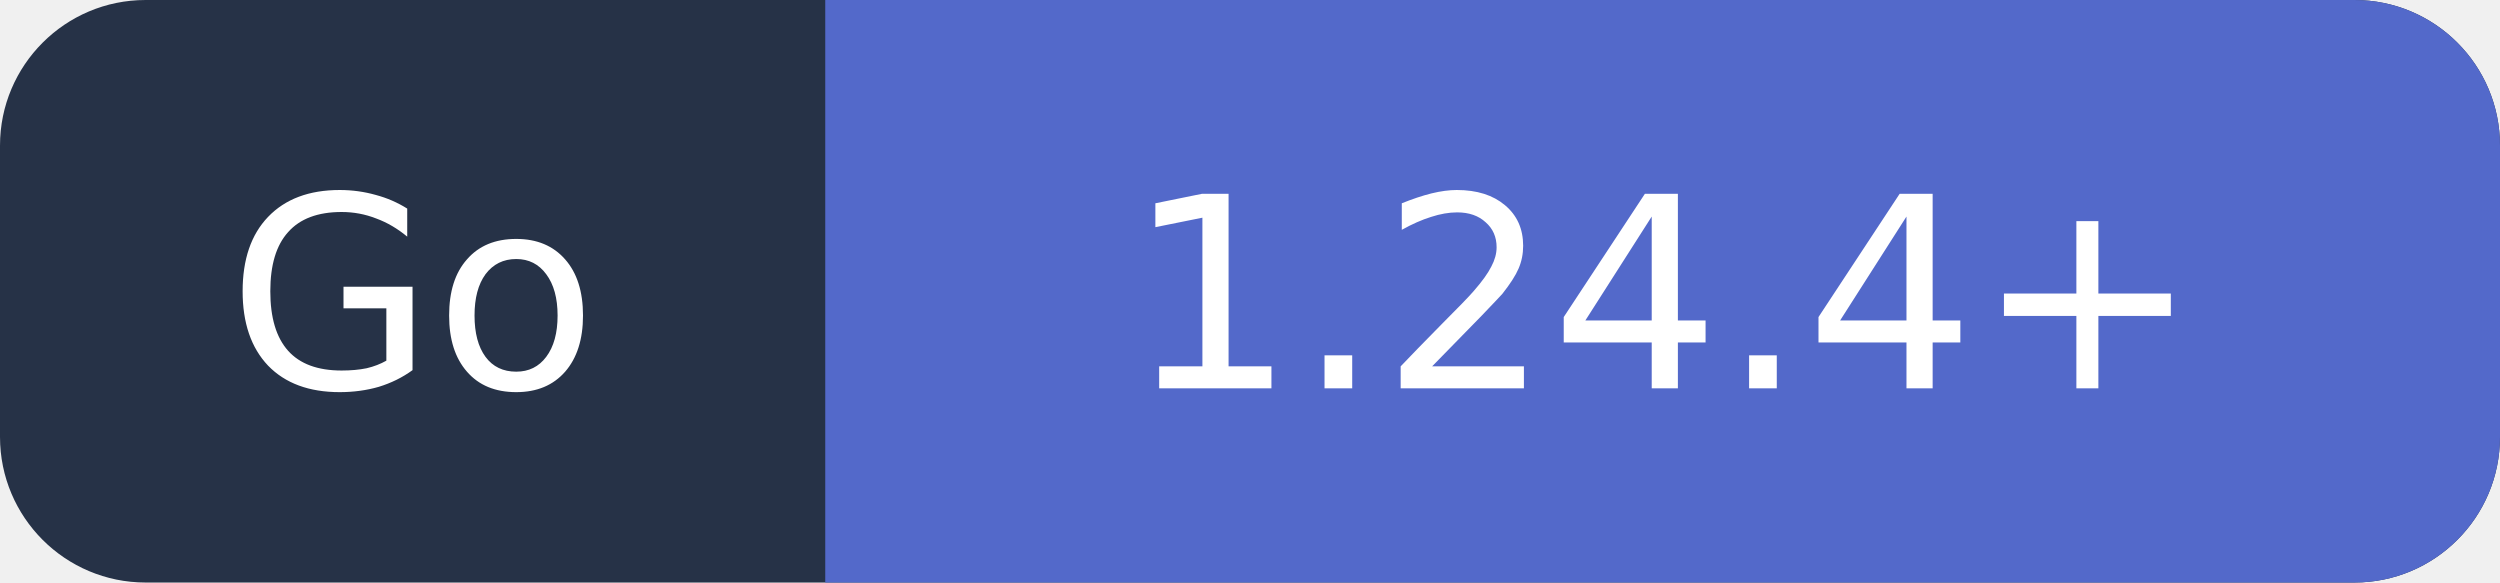
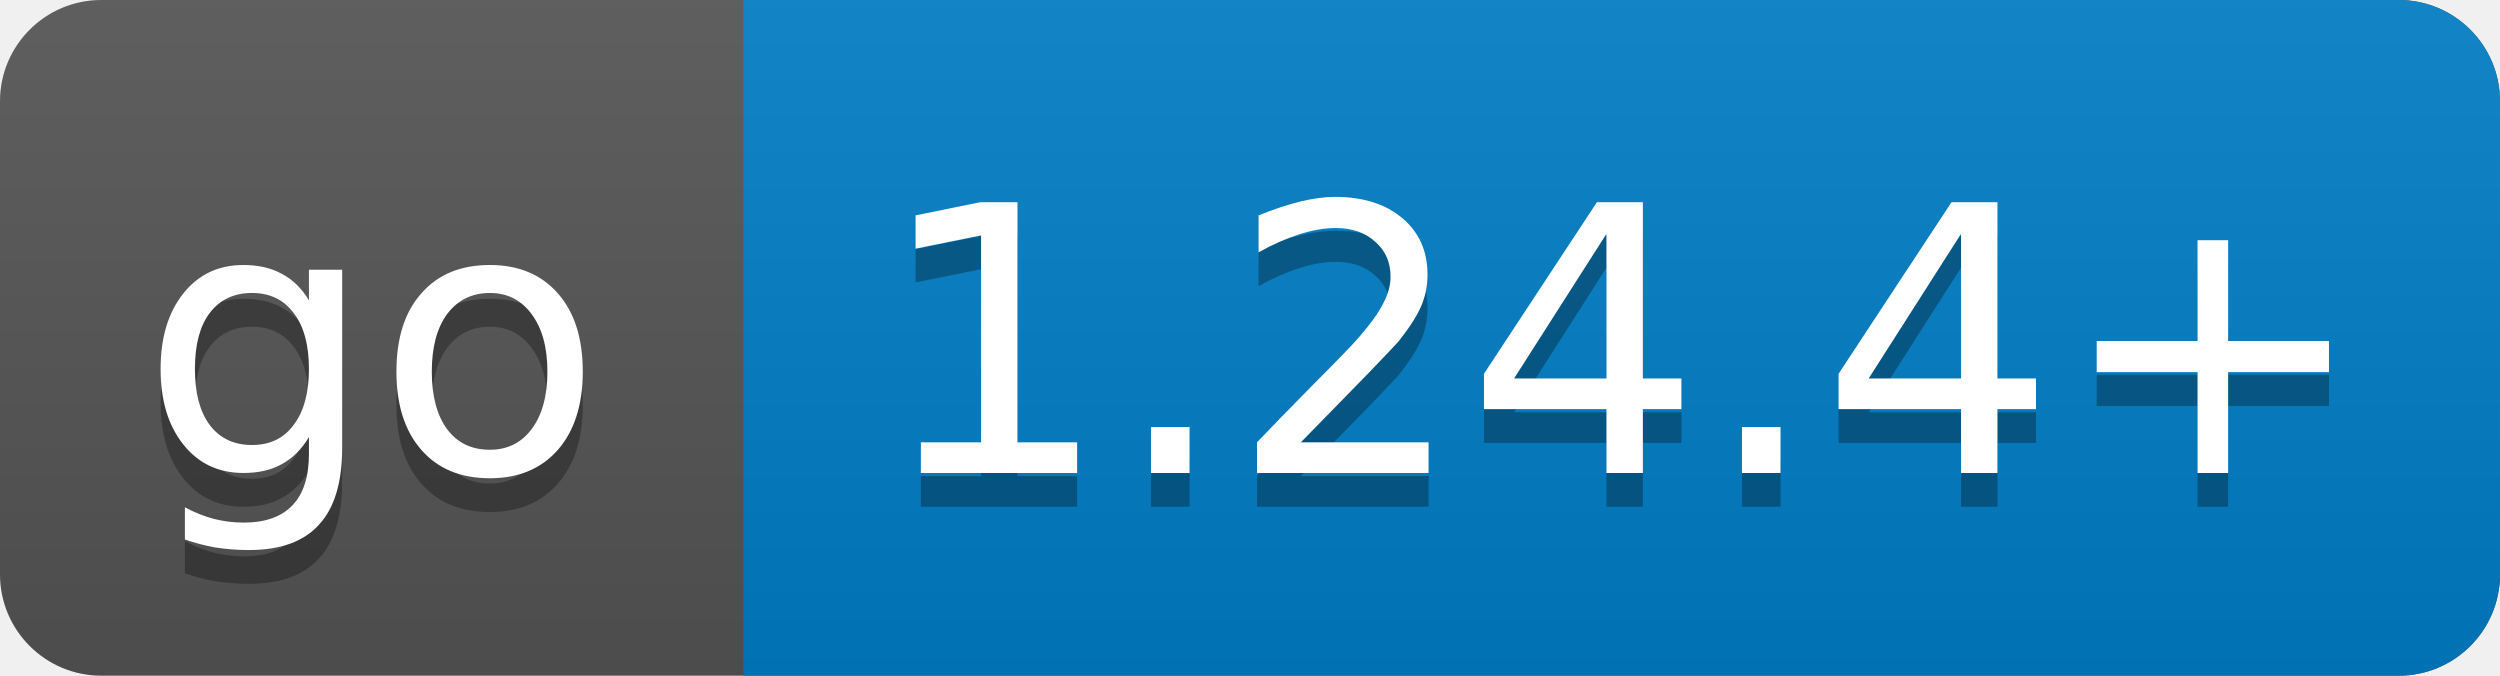
- <svg xmlns="http://www.w3.org/2000/svg" width="103" height="24" viewBox="0 0 103 24" role="img" aria-label="Go: 1.24.4+">
+ <svg xmlns="http://www.w3.org/2000/svg" width="74" height="20" viewBox="0 0 74 20" role="img" aria-label="go: 1.24.4+">
  <defs>
+     <linearGradient id="shade" x2="0" y2="100%">
+       <stop offset="0" stop-color="#bbb" stop-opacity=".1" />
+       <stop offset="1" stop-opacity=".1" />
+     </linearGradient>
    <clipPath id="badge">
-       <rect width="103" height="24" rx="6" />
+       <rect width="74" height="20" rx="3" />
    </clipPath>
  </defs>
  <g clip-path="url(#badge)">
-     <rect width="103" height="24" fill="#263247" />
-     <rect x="34" width="69" height="24" fill="#5369ca" />
+     <rect width="74" height="20" fill="#555" />
+     <rect x="22" width="52" height="20" fill="#007ec6" />
+     <rect width="74" height="20" fill="url(#shade)" />
  </g>
-   <g fill="#fff" font-family="Verdana,DejaVu Sans,sans-serif" font-size="11" text-anchor="middle">
-     <text x="17" y="16">Go</text>
-     <text x="68.5" y="16">1.24.4+</text>
+   <g font-family="Verdana,DejaVu Sans,sans-serif" font-size="11" text-anchor="middle">
+     <g fill="#010101" fill-opacity=".3">
+       <text x="11" y="15">go</text>
+       <text x="48" y="15">1.24.4+</text>
+     </g>
+     <g fill="#fff">
+       <text x="11" y="14">go</text>
+       <text x="48" y="14">1.24.4+</text>
+     </g>
  </g>
</svg>
